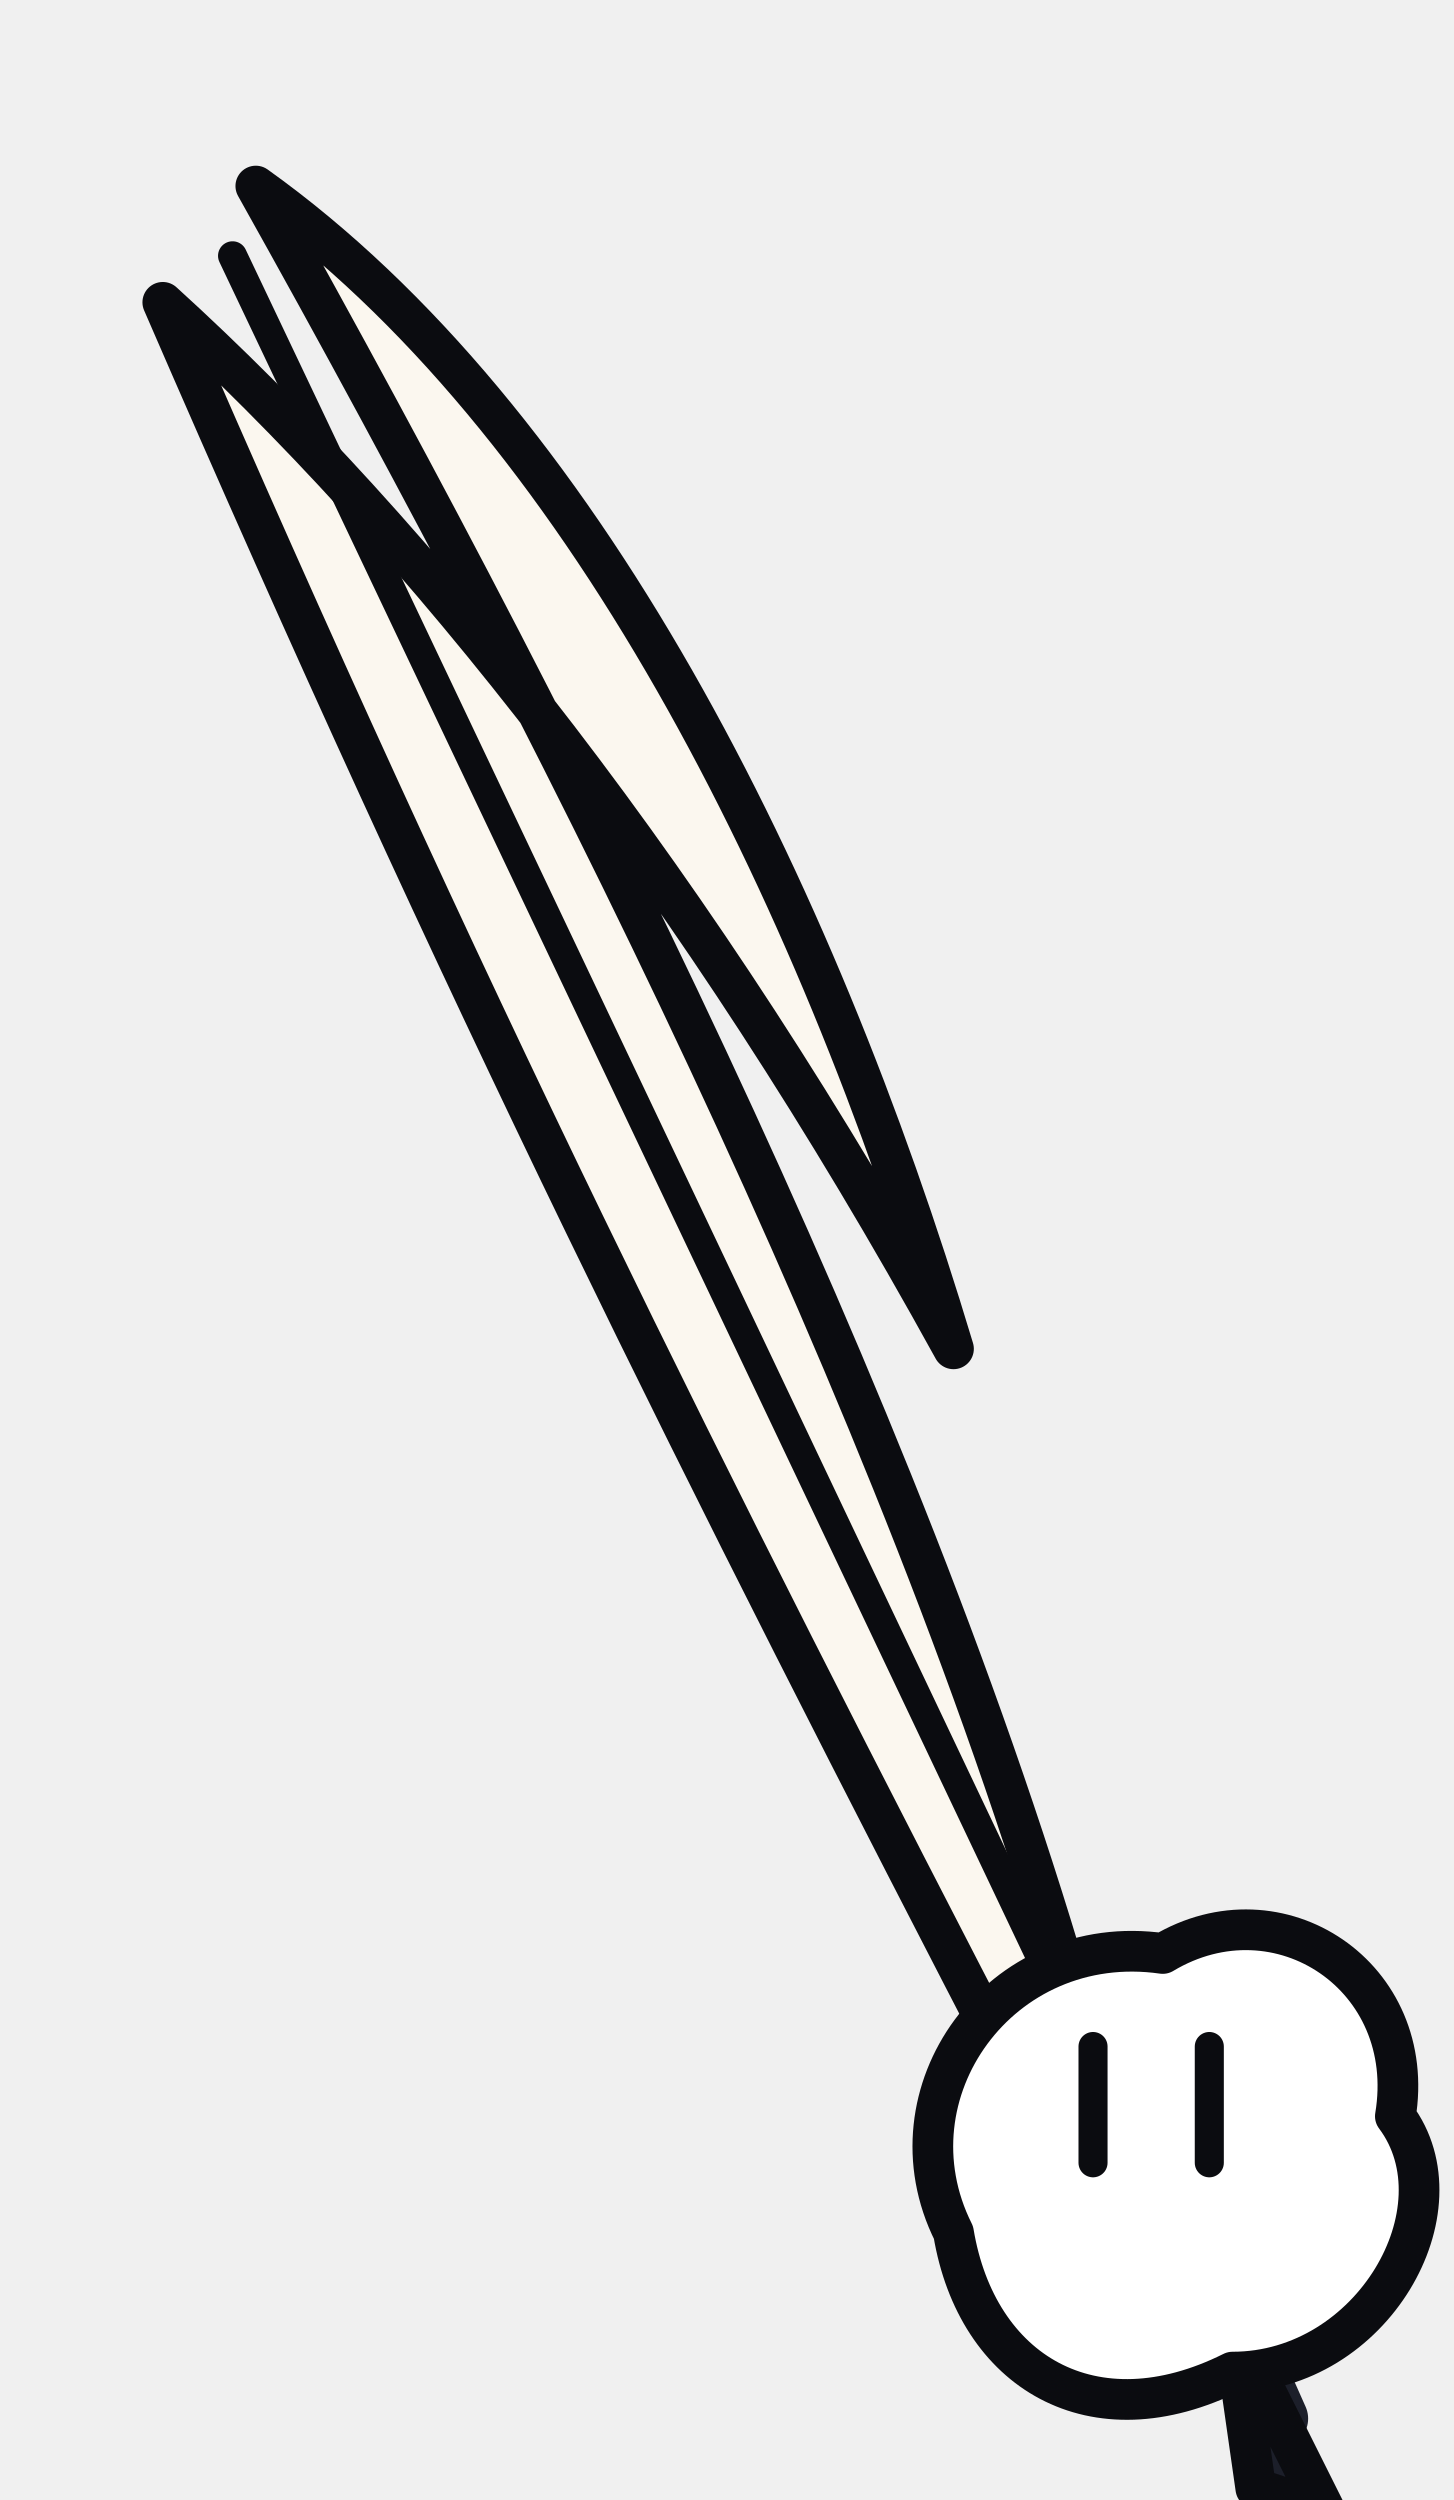
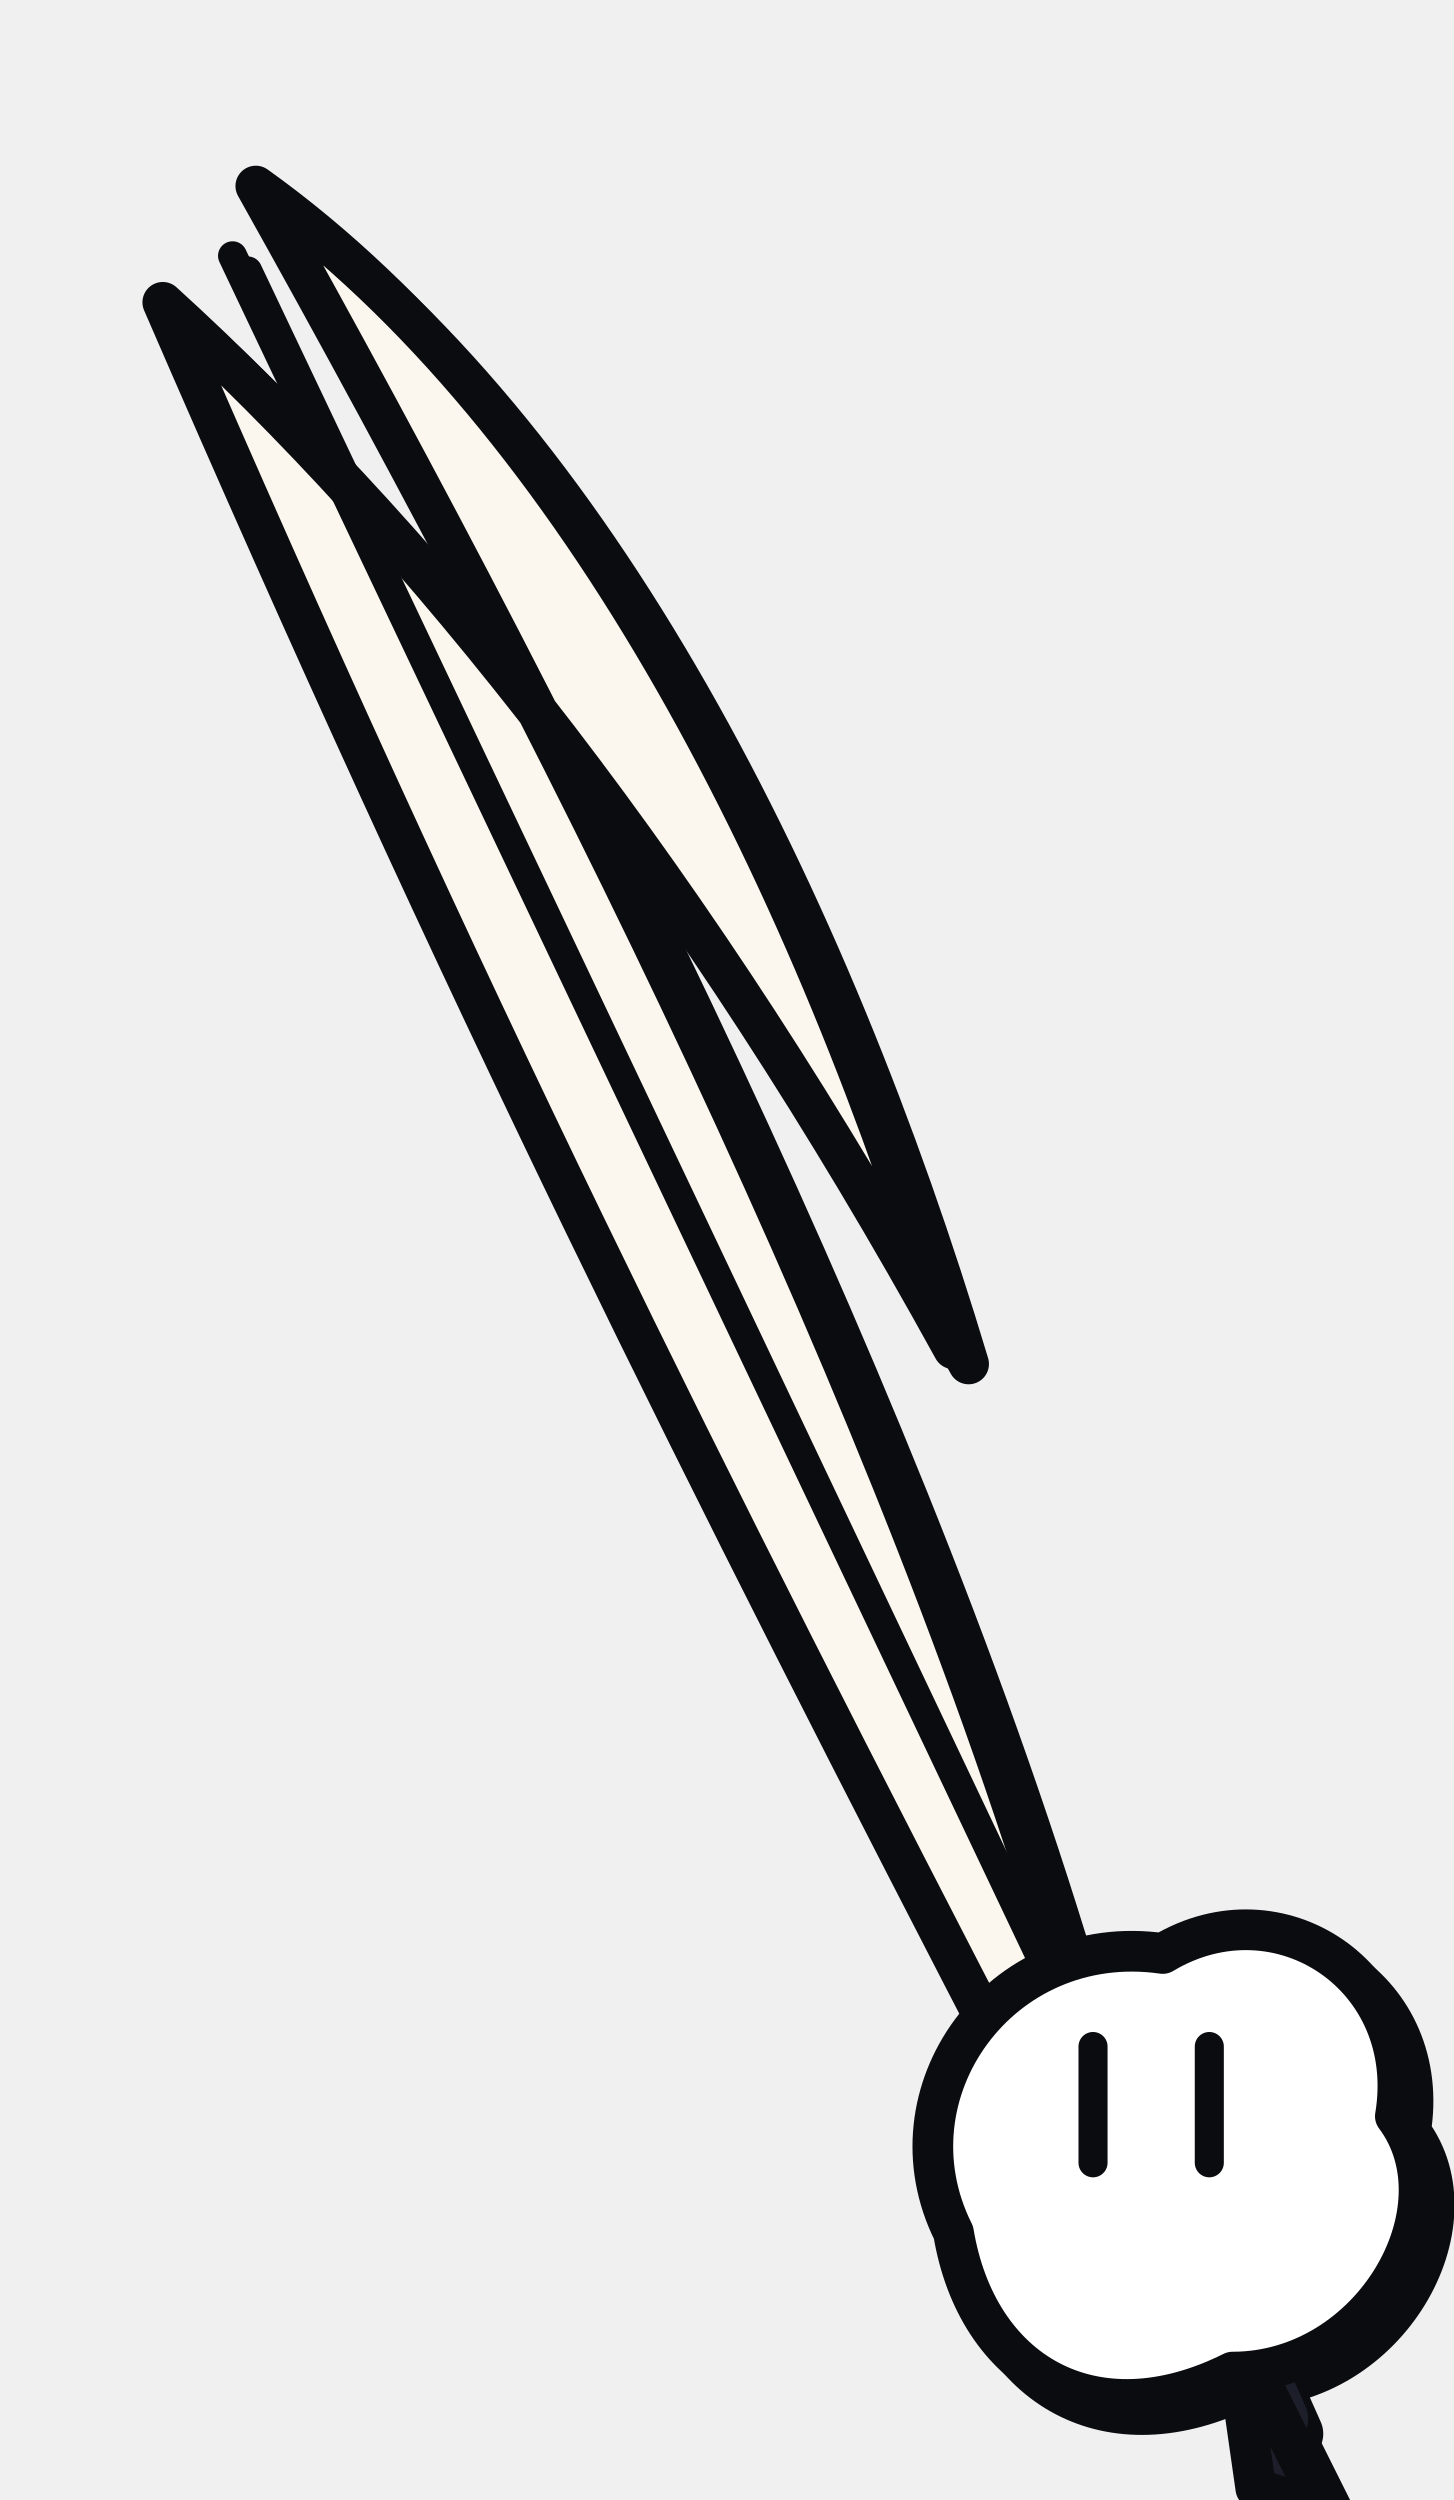
<svg xmlns="http://www.w3.org/2000/svg" width="250" height="430" viewBox="0 0 250 430">
+   <g transform="translate(2.6,2.6)">
+     <g transform="translate(200,372) scale(2)" stroke="#0b0c10" stroke-width="3.5" stroke-linejoin="round" stroke-linecap="round">
+       <path d="M-6 -8 C-20 -60 -50 -120 -78 -170 C-50 -150 -30 -110 -18 -70 C-40 -110 -64 -140 -86 -160 C-60 -100 -40 -60 -12 -6 Z" fill="#0b0c10" />
+       <path d="M-4 -4 L-80 -164" stroke-width="2.5" fill="none" />
+       <path d="M2 4 L10 22" stroke-width="5" stroke="#0b0c10" />
+       <path d="M6 14 L14 30 L8 28 Z" fill="#0b0c10" />
+       <path d="M-18 6 C-24 -6 -14 -20 0 -18 C10 -24 22 -16 20 -4 C26 4 18 18 6 18 C-6 24 -16 18 -18 6 Z" fill="#0b0c10" />
+       <path d="M-6 -10 L-6 0 M4 -10 L4 0" stroke-width="2.5" fill="none" />
+     </g>
+   </g>
  <g transform="translate(200,372) scale(2)" stroke="#0b0c10" stroke-width="3.5" stroke-linejoin="round" stroke-linecap="round">
    <path d="M-6 -8 C-20 -60 -50 -120 -78 -170 C-50 -150 -30 -110 -18 -70 C-40 -110 -64 -140 -86 -160 C-60 -100 -40 -60 -12 -6 Z" fill="#fbf7ef" />
    <path d="M-4 -4 L-80 -164" stroke-width="2.5" fill="none" />
    <path d="M2 4 L10 22" stroke-width="5" stroke="#1c1f2a" />
    <path d="M6 14 L14 30 L8 28 Z" fill="#1c1f2a" />
    <path d="M-18 6 C-24 -6 -14 -20 0 -18 C10 -24 22 -16 20 -4 C26 4 18 18 6 18 C-6 24 -16 18 -18 6 Z" fill="#fff" />
    <path d="M-6 -10 L-6 0 M4 -10 L4 0" stroke-width="2.5" fill="none" />
  </g>
</svg>
